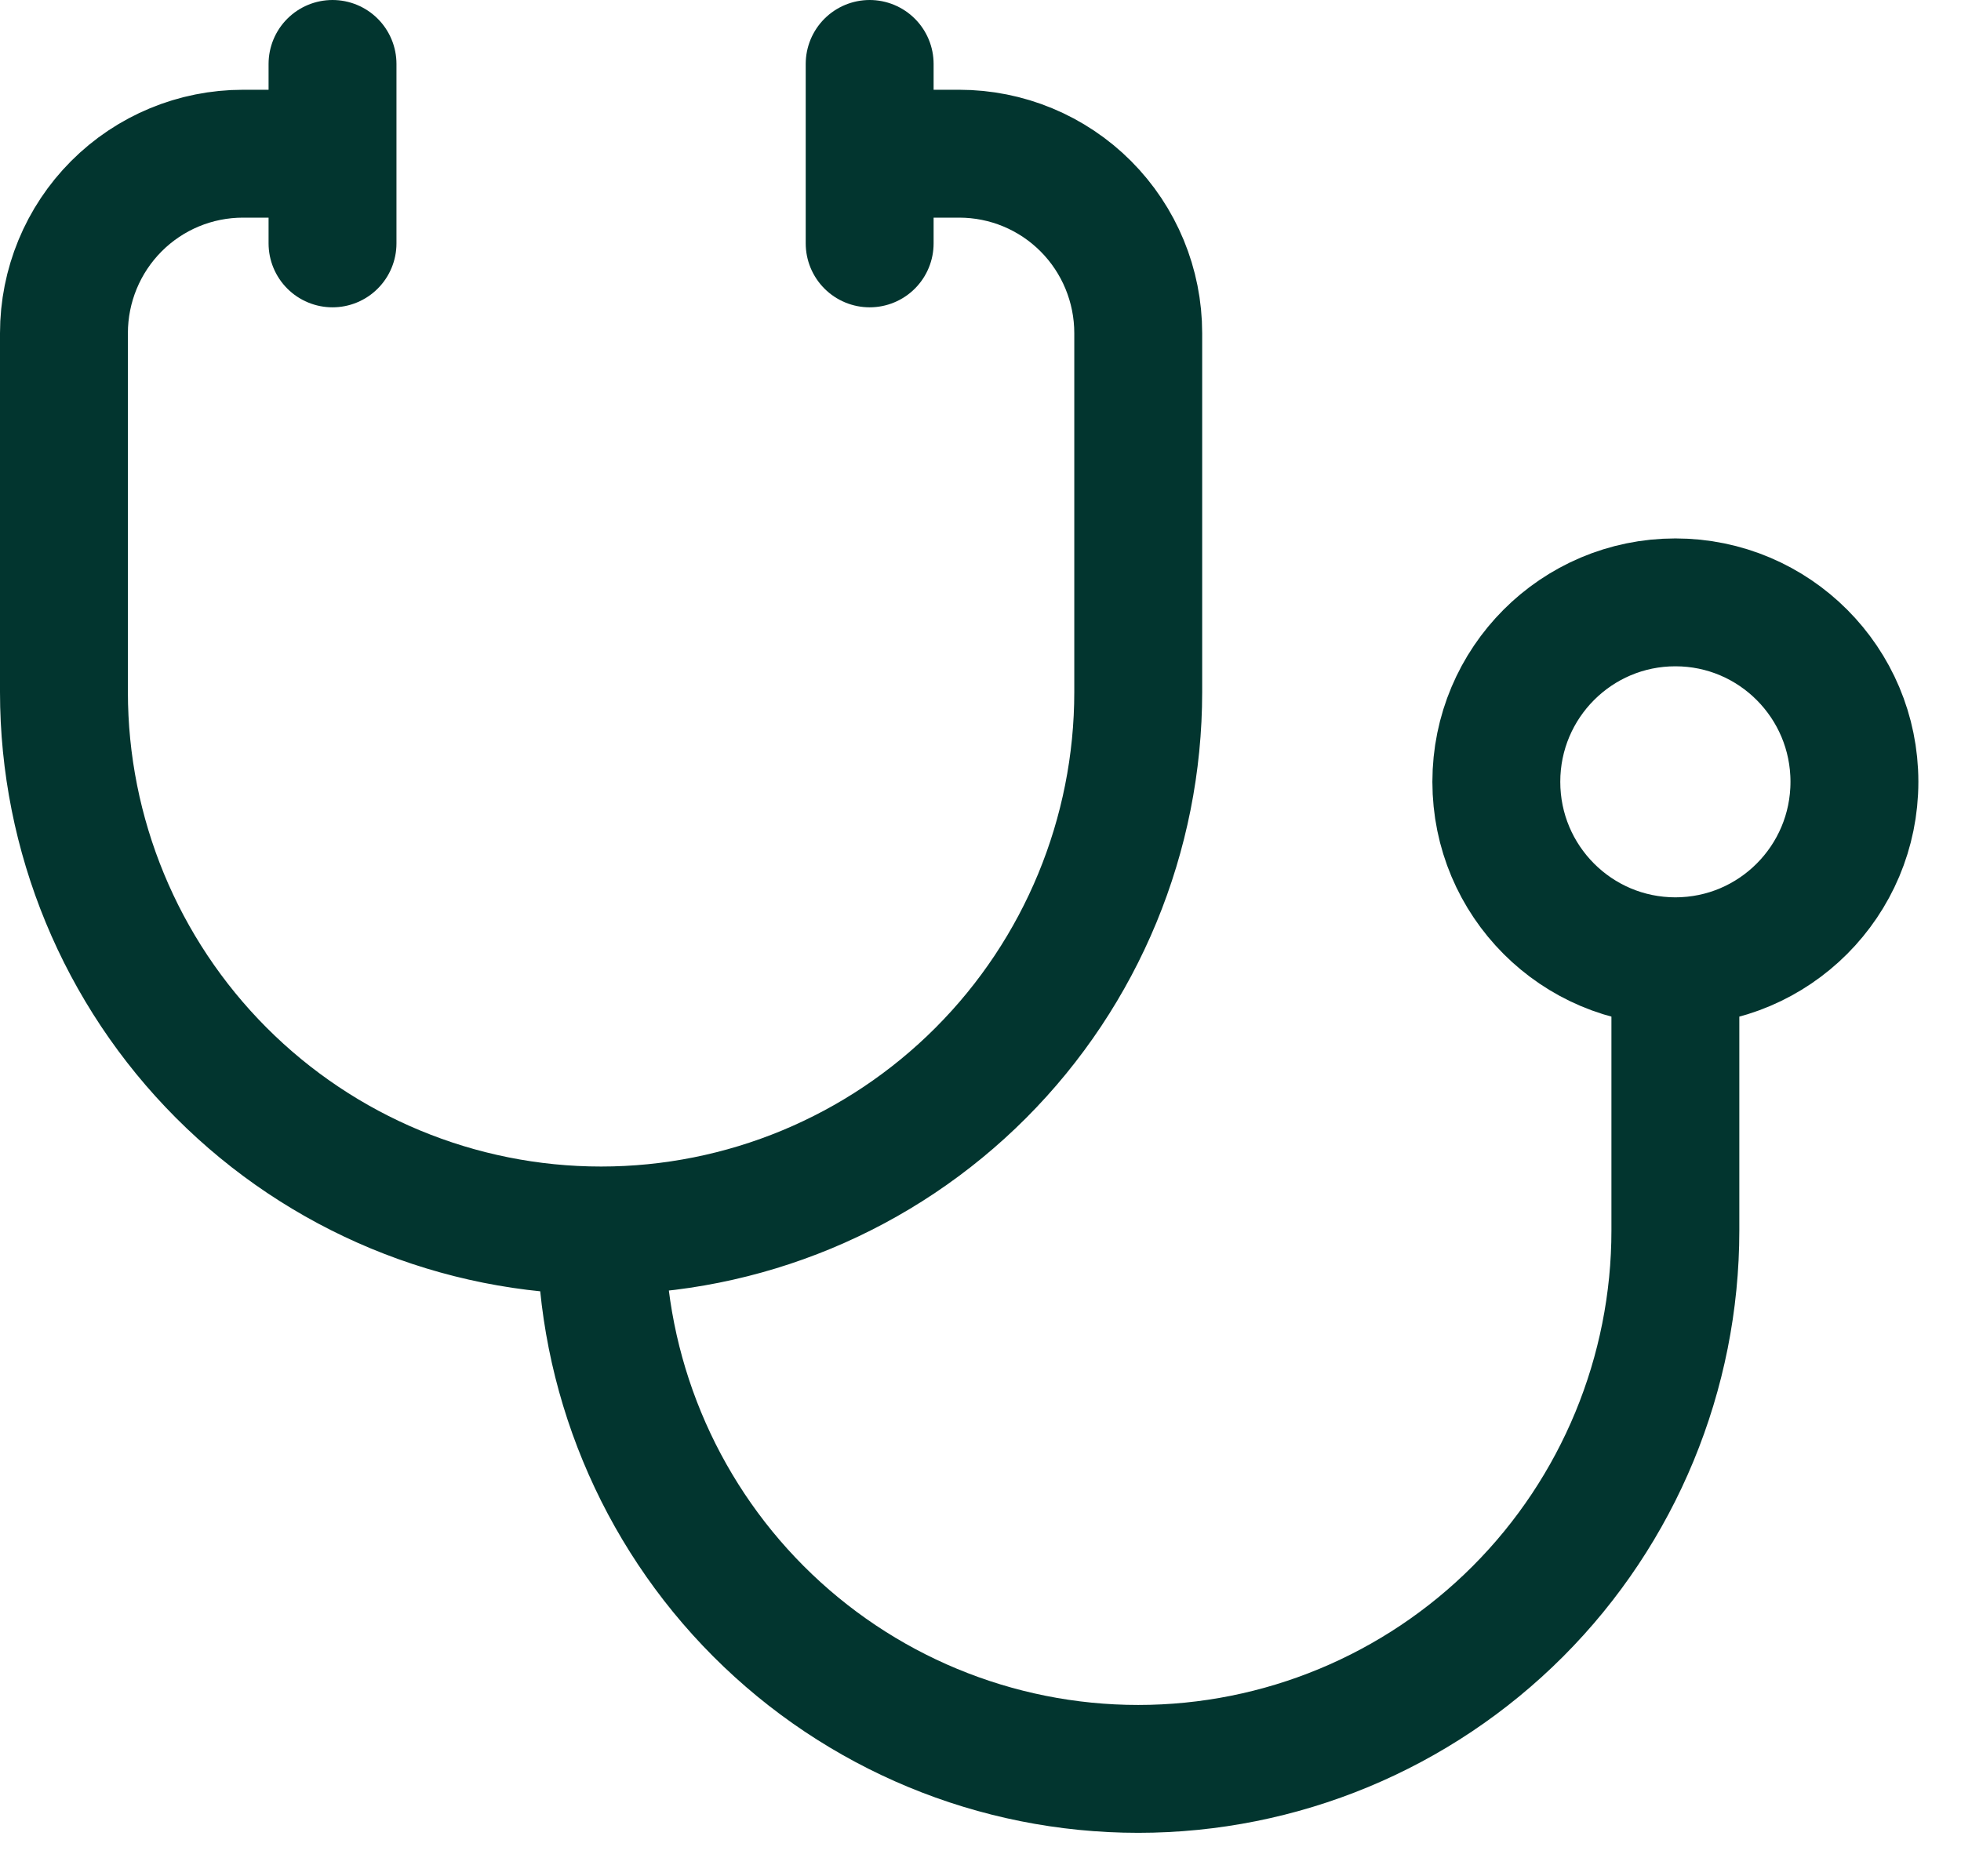
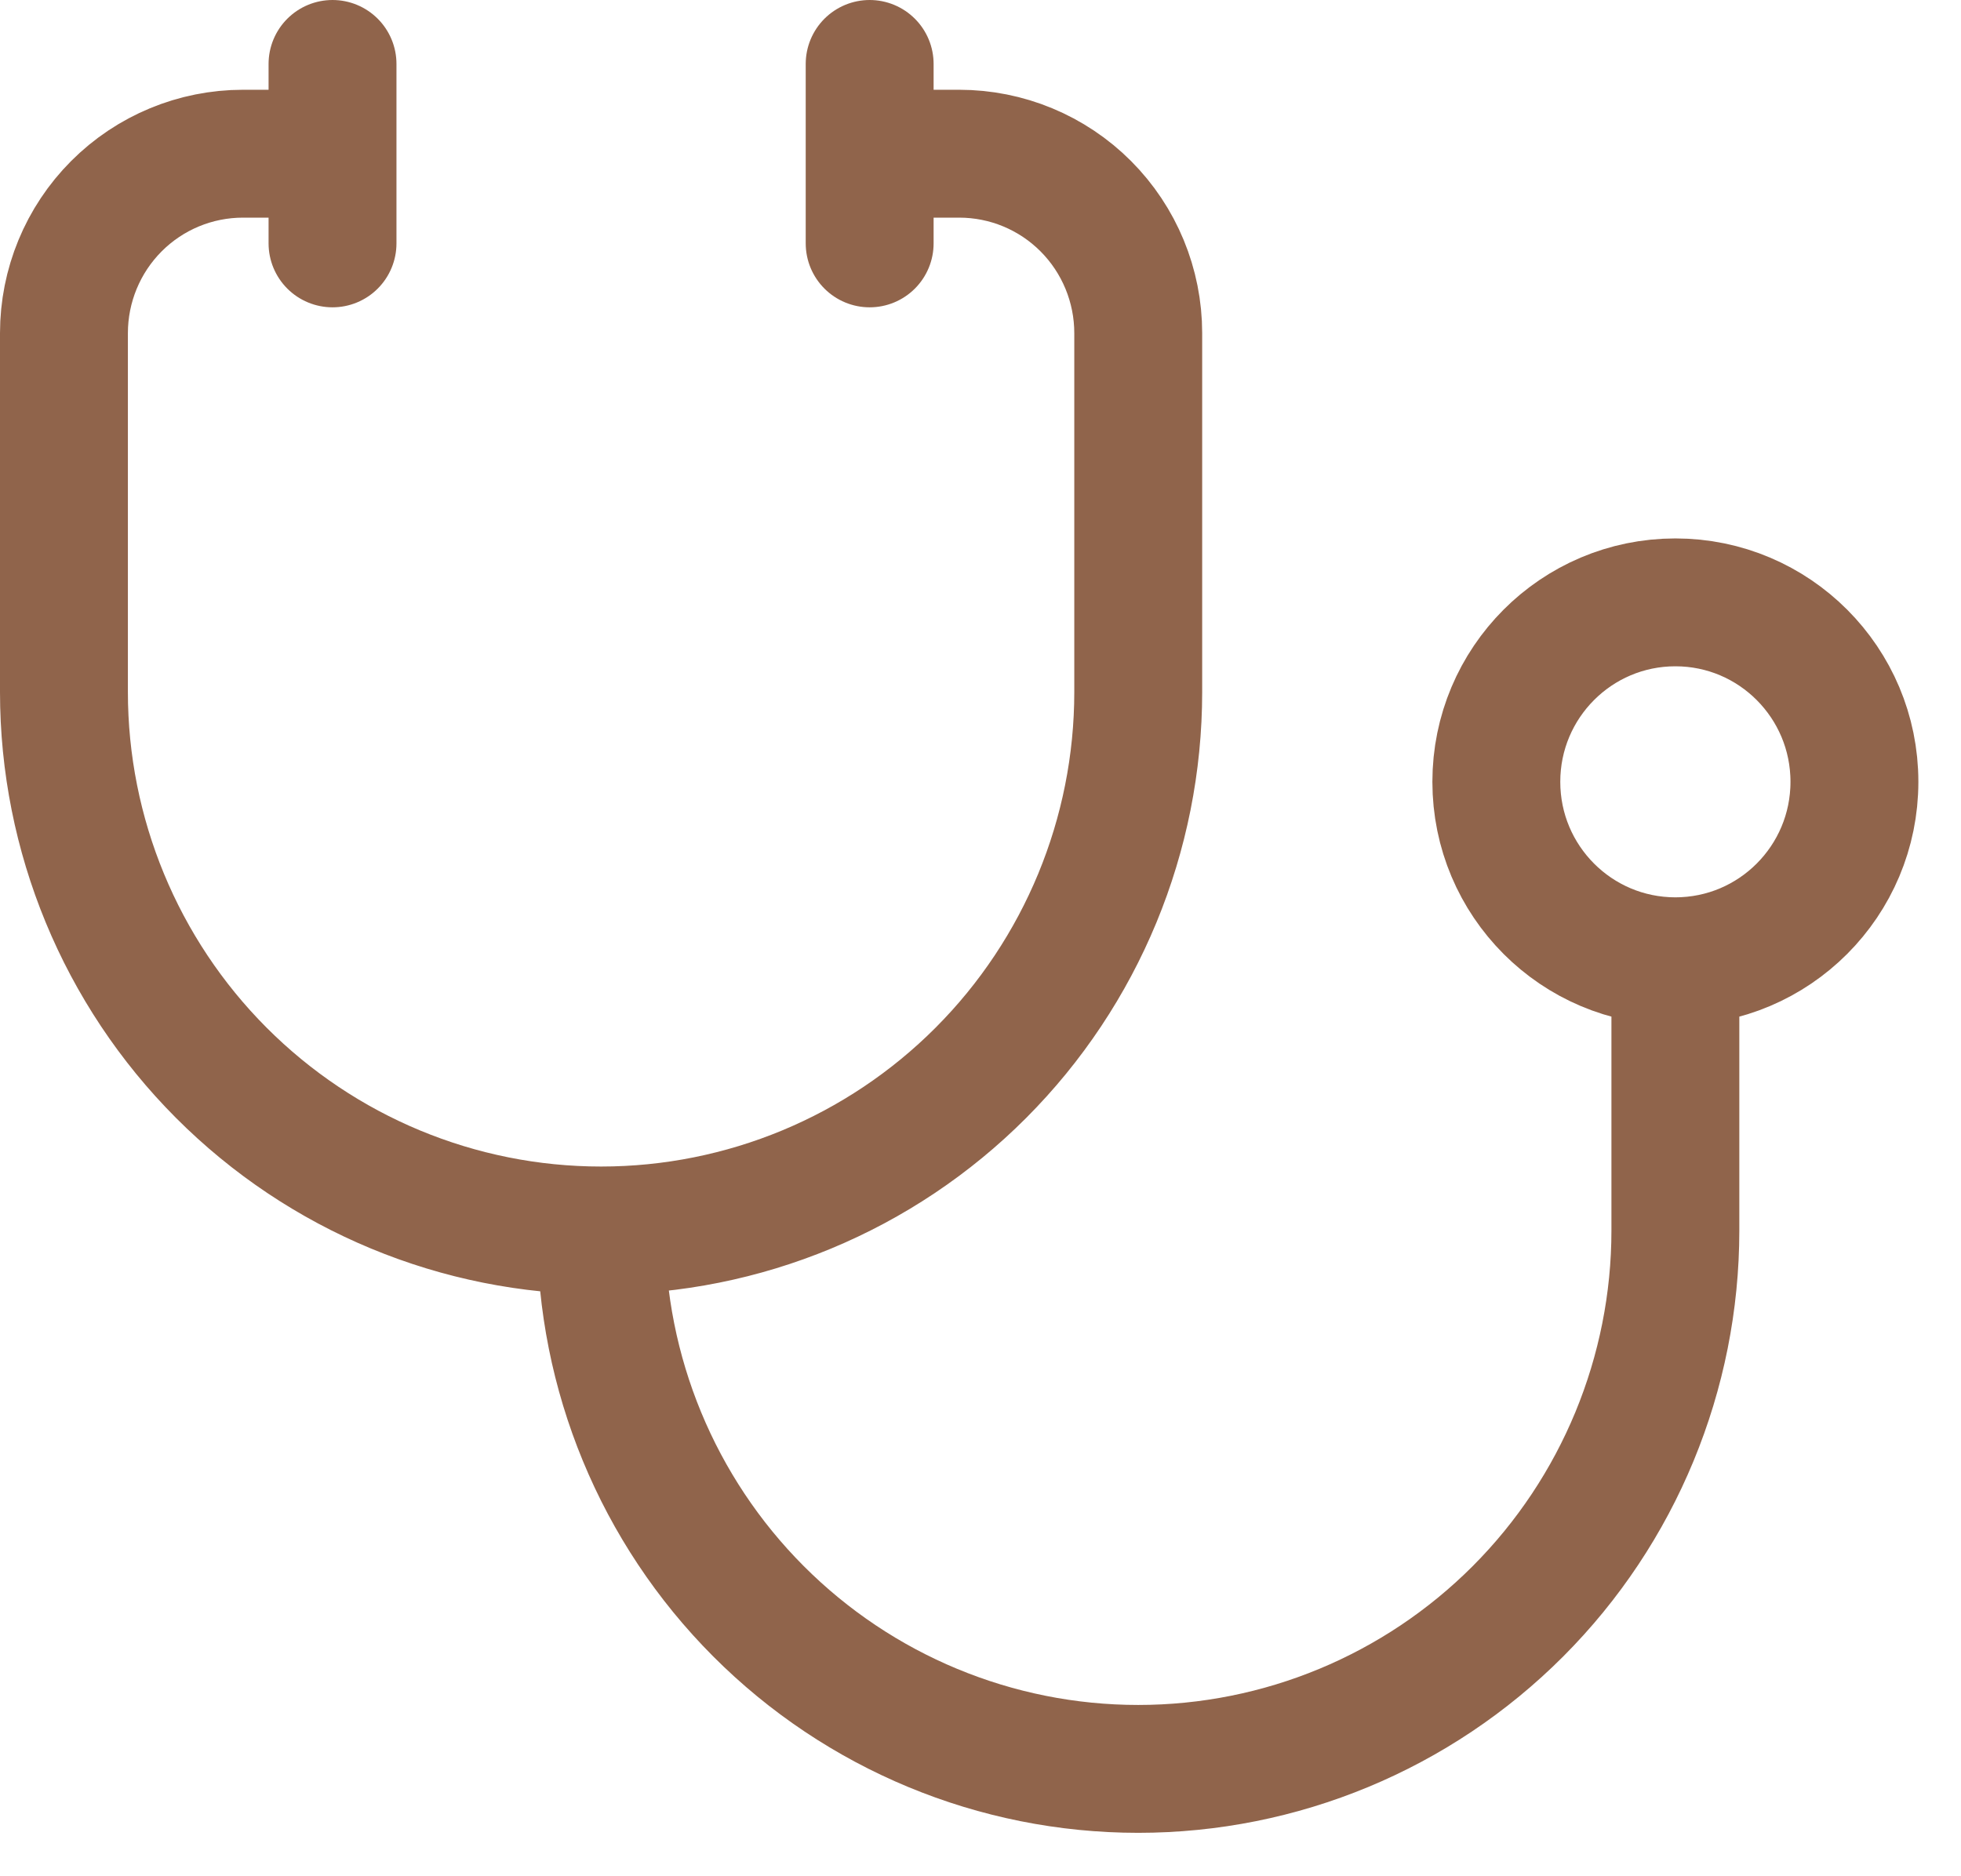
<svg xmlns="http://www.w3.org/2000/svg" width="23" height="22" viewBox="0 0 23 22" fill="none">
-   <path d="M10.2 0.75V2.855M3.9 0.75V2.855M3.9 1.803H2.85C2.293 1.803 1.759 2.024 1.365 2.419C0.971 2.814 0.75 3.35 0.75 3.908V8.118C0.75 9.793 1.414 11.4 2.595 12.584C3.777 13.769 5.379 14.434 7.05 14.434M7.05 14.434C8.721 14.434 10.323 13.769 11.505 12.584C12.686 11.4 13.35 9.793 13.35 8.118V3.908C13.35 3.35 13.129 2.814 12.735 2.419C12.341 2.024 11.807 1.803 11.25 1.803H10.2M7.05 14.434C7.05 16.109 7.714 17.716 8.895 18.9C10.077 20.085 11.679 20.75 13.35 20.75C15.021 20.75 16.623 20.085 17.805 18.9C18.986 17.716 19.65 16.109 19.65 14.434V11.276M19.65 11.276C20.81 11.276 21.75 10.334 21.75 9.171C21.75 8.008 20.81 7.066 19.65 7.066C18.49 7.066 17.55 8.008 17.55 9.171C17.55 10.334 18.49 11.276 19.65 11.276Z" stroke="#02352F" stroke-width="1.5" stroke-linecap="round" stroke-linejoin="round" />
+   <path d="M10.2 0.75V2.855M3.9 0.75V2.855M3.9 1.803H2.85C2.293 1.803 1.759 2.024 1.365 2.419C0.971 2.814 0.75 3.35 0.75 3.908V8.118C0.75 9.793 1.414 11.4 2.595 12.584C3.777 13.769 5.379 14.434 7.05 14.434M7.05 14.434C8.721 14.434 10.323 13.769 11.505 12.584C12.686 11.4 13.35 9.793 13.35 8.118V3.908C13.35 3.35 13.129 2.814 12.735 2.419C12.341 2.024 11.807 1.803 11.25 1.803H10.2M7.05 14.434C7.05 16.109 7.714 17.716 8.895 18.9C10.077 20.085 11.679 20.75 13.35 20.75C15.021 20.75 16.623 20.085 17.805 18.9C18.986 17.716 19.65 16.109 19.65 14.434V11.276M19.65 11.276C20.81 11.276 21.75 10.334 21.75 9.171C21.75 8.008 20.81 7.066 19.65 7.066C18.49 7.066 17.55 8.008 17.55 9.171C17.55 10.334 18.49 11.276 19.65 11.276Z" stroke="#90644b" stroke-width="1.5" stroke-linecap="round" stroke-linejoin="round" />
</svg>
